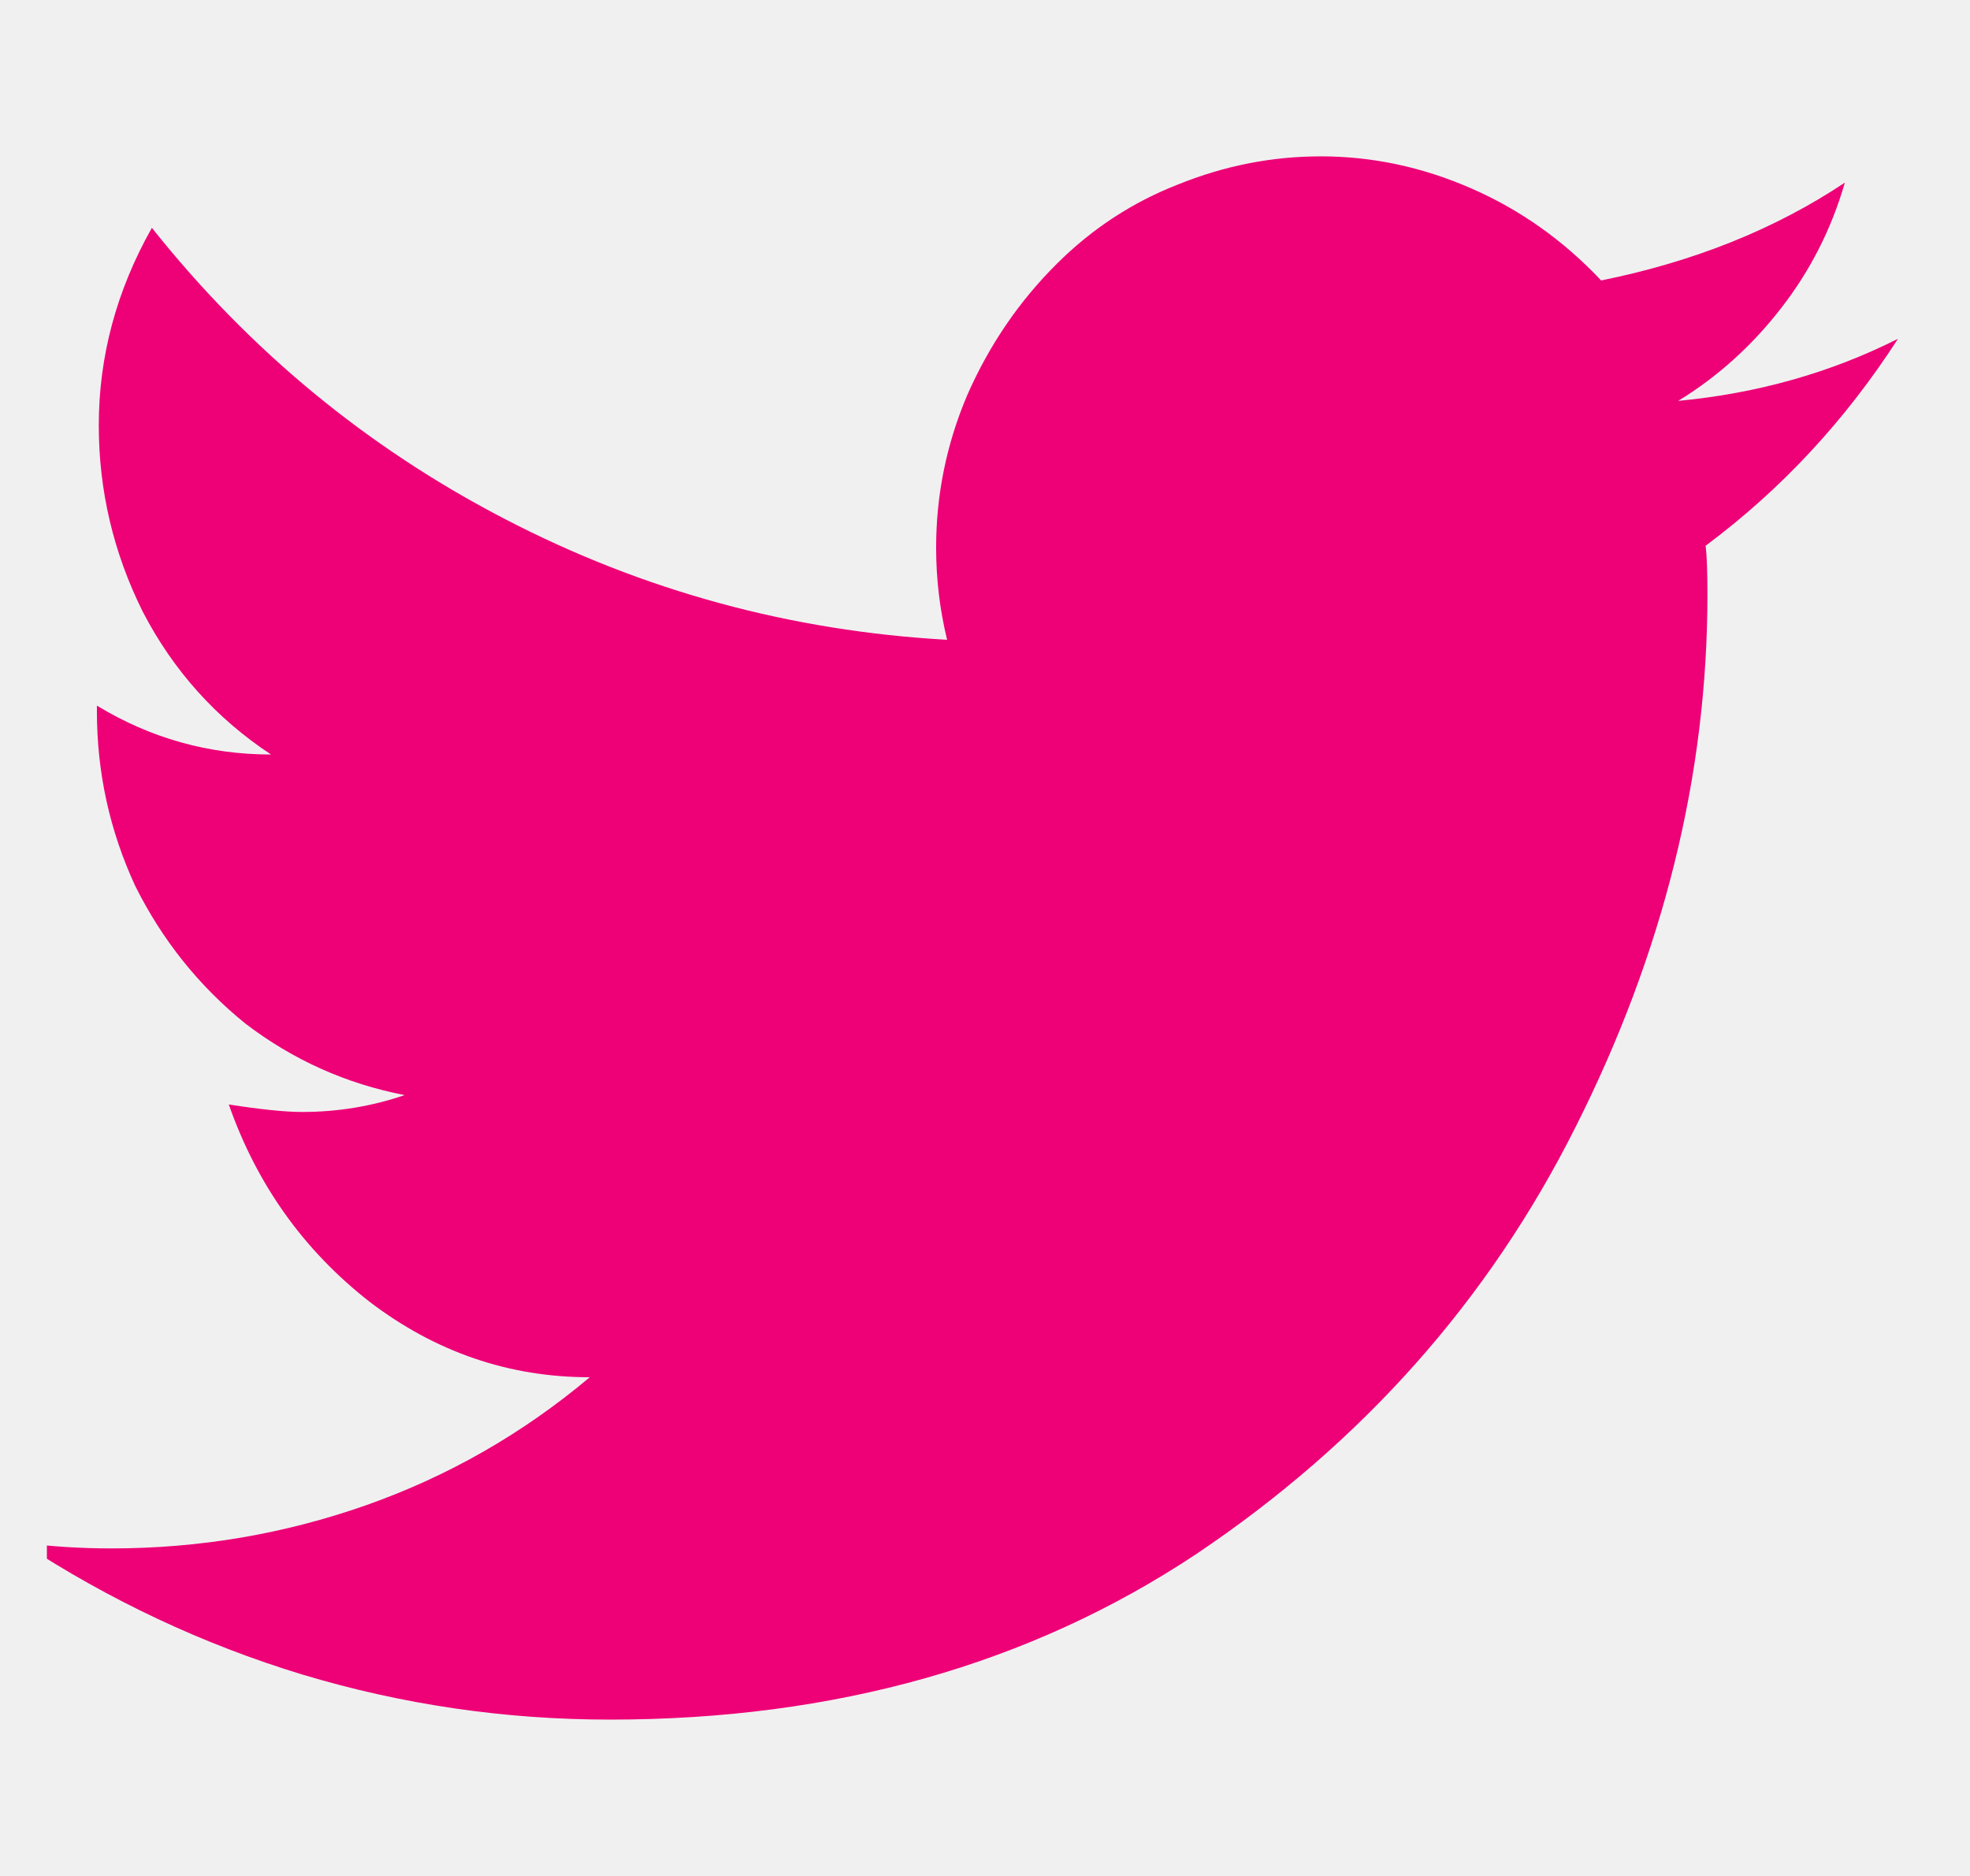
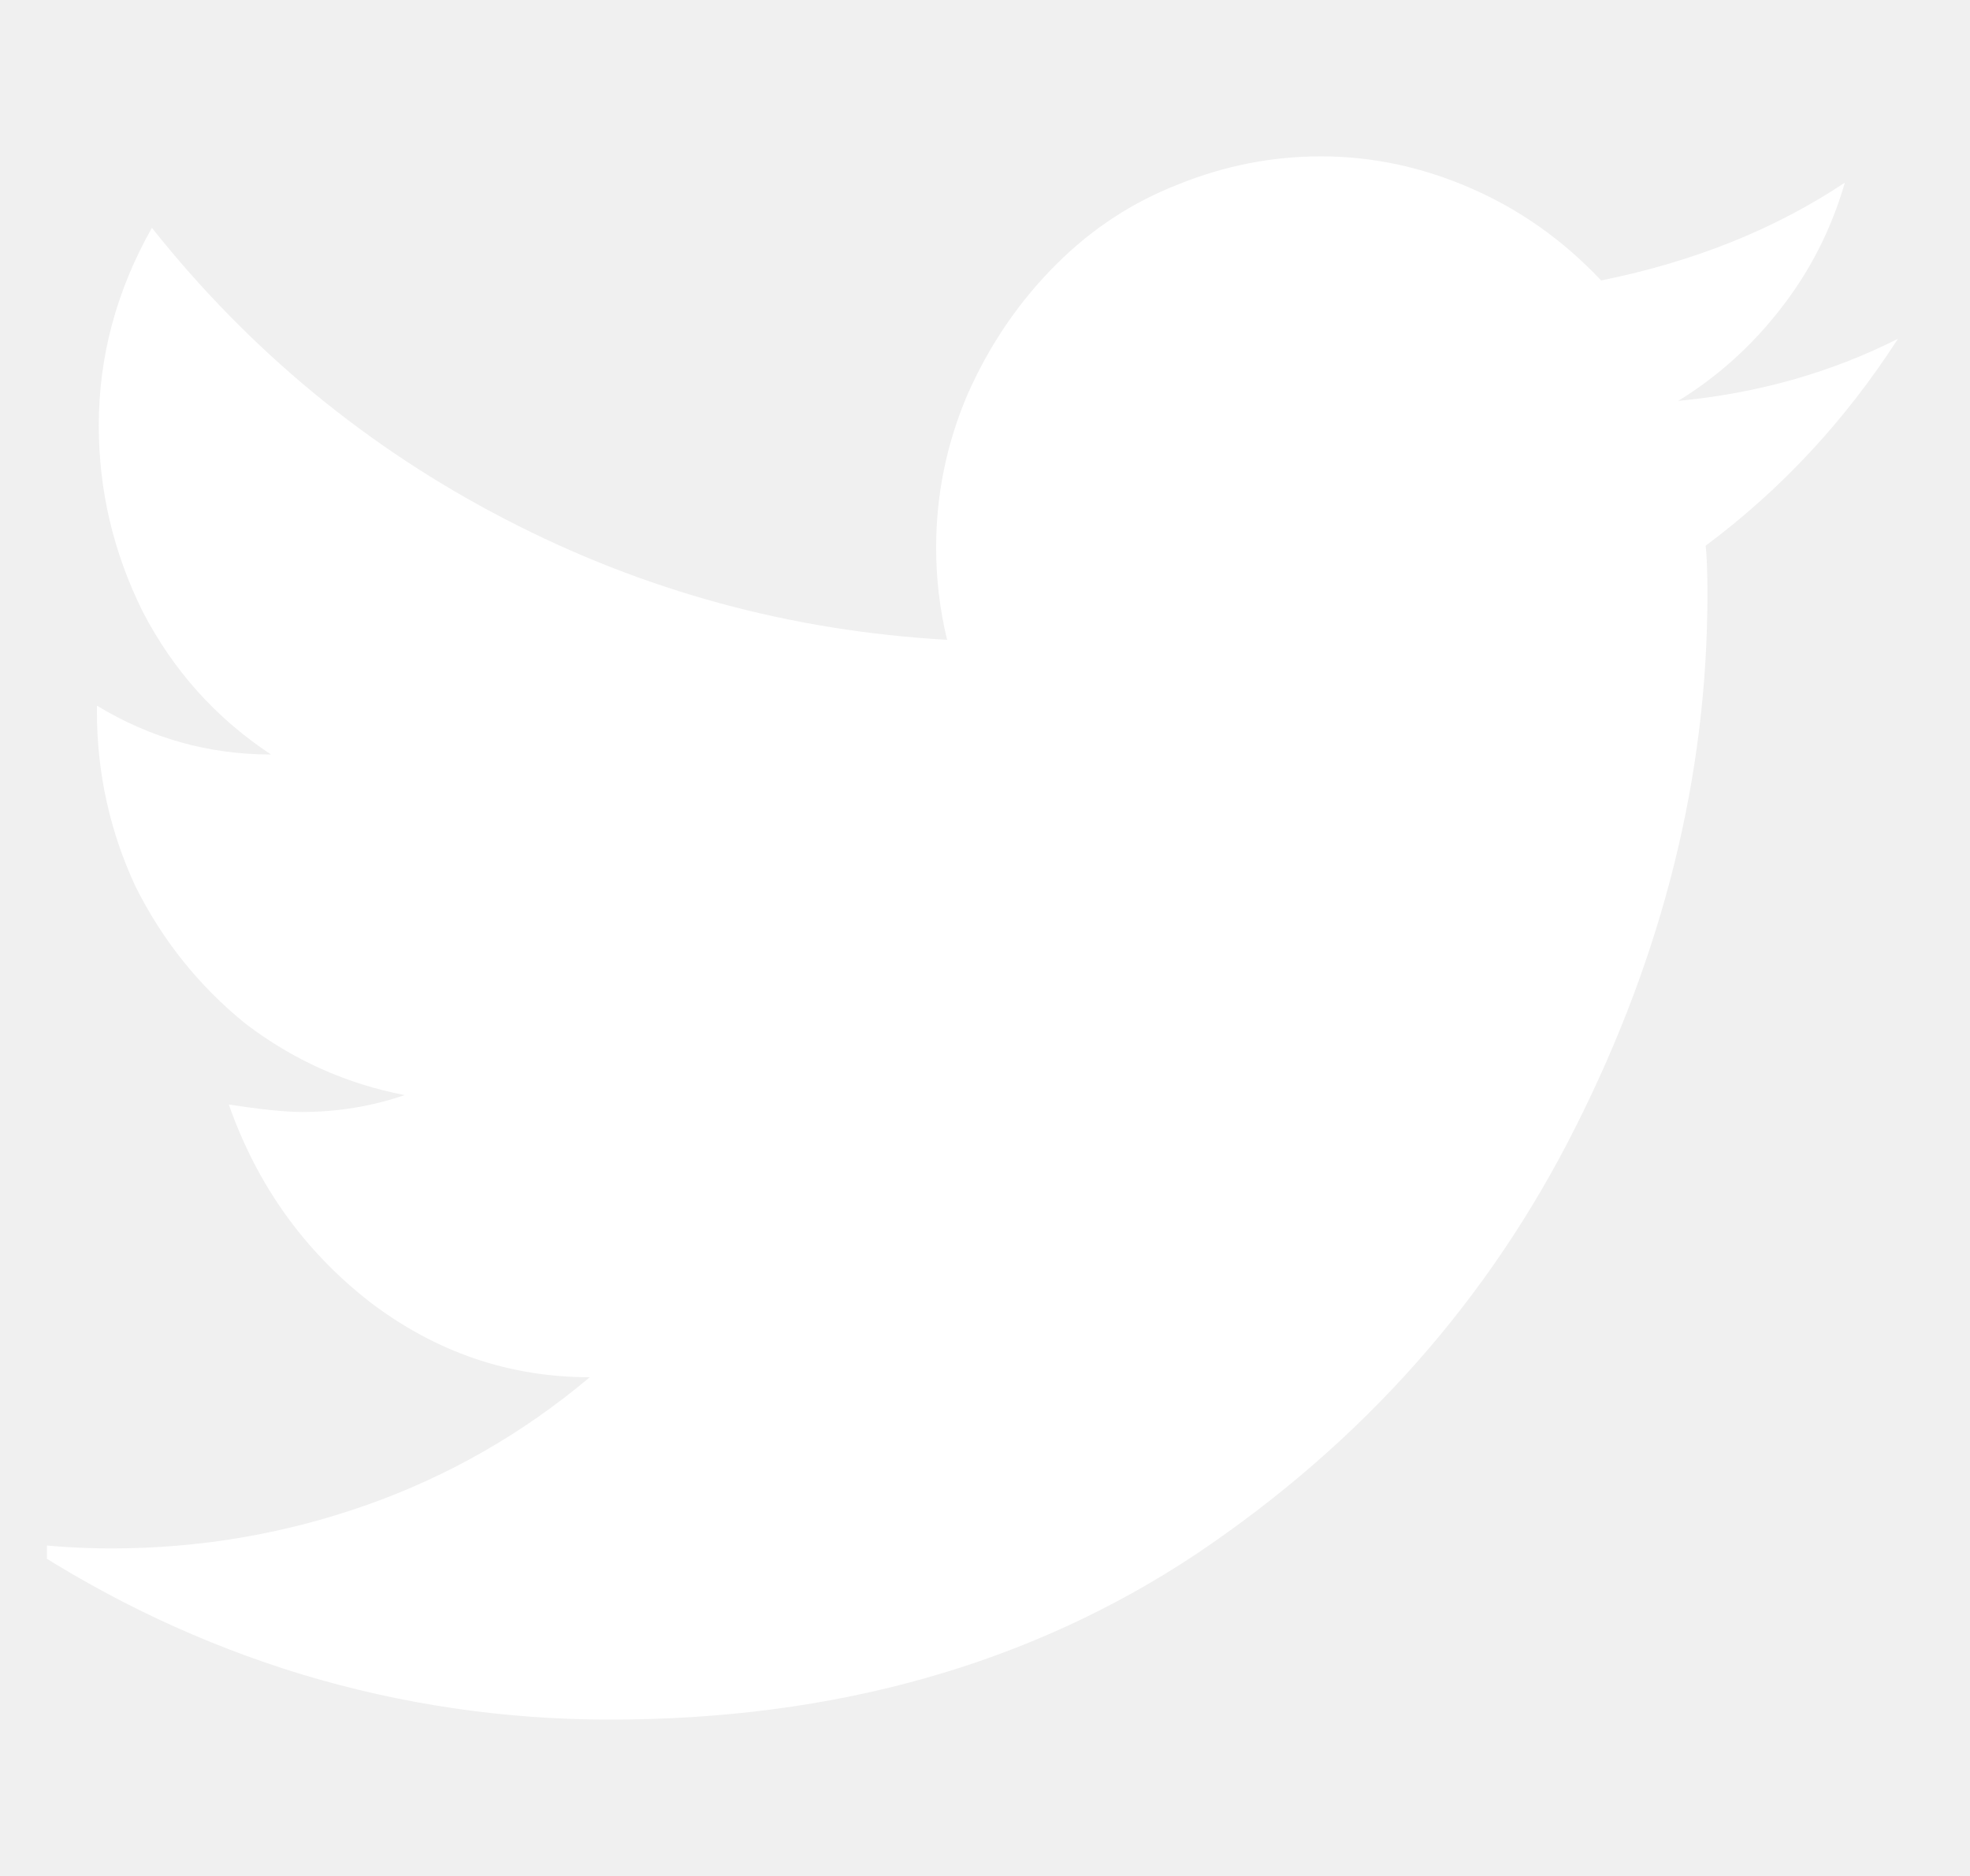
<svg xmlns="http://www.w3.org/2000/svg" width="21" height="20" viewBox="0 0 21 20" fill="none">
  <g clip-path="url(#clip0_1804_13120)">
-     <path d="M18.182 5.818C18.989 5.217 19.672 4.481 20.232 3.612C19.516 3.973 18.735 4.194 17.889 4.274C18.305 4.02 18.67 3.692 18.982 3.291C19.295 2.89 19.523 2.442 19.666 1.947C18.924 2.442 18.058 2.79 17.068 2.99C16.665 2.562 16.203 2.235 15.682 2.008C15.161 1.78 14.627 1.667 14.08 1.667C13.559 1.667 13.051 1.767 12.557 1.967C12.075 2.155 11.645 2.435 11.268 2.81C10.864 3.211 10.545 3.679 10.31 4.214C10.089 4.735 9.979 5.277 9.979 5.838C9.979 6.173 10.018 6.5 10.096 6.821C8.429 6.727 6.86 6.3 5.389 5.537C3.917 4.775 2.661 3.739 1.619 2.429C1.242 3.097 1.053 3.799 1.053 4.535C1.053 5.23 1.209 5.892 1.521 6.52C1.847 7.149 2.303 7.657 2.889 8.044C2.225 8.044 1.606 7.871 1.033 7.523V7.583C1.033 8.238 1.17 8.86 1.443 9.448C1.73 10.023 2.12 10.511 2.615 10.912C3.123 11.3 3.689 11.554 4.314 11.675C3.963 11.795 3.598 11.855 3.221 11.855C3.038 11.855 2.778 11.828 2.439 11.775C2.739 12.631 3.24 13.333 3.943 13.881C4.646 14.416 5.428 14.683 6.287 14.683C5.571 15.285 4.777 15.739 3.904 16.047C3.032 16.354 2.127 16.508 1.189 16.508C0.864 16.508 0.545 16.488 0.232 16.448C1.17 17.063 2.166 17.531 3.221 17.852C4.288 18.173 5.382 18.333 6.502 18.333C8.898 18.333 10.981 17.745 12.752 16.568C14.523 15.378 15.87 13.861 16.795 12.016C17.732 10.157 18.201 8.265 18.201 6.34C18.201 6.099 18.195 5.925 18.182 5.818Z" fill="#EE0077" />
+     <path d="M18.182 5.818C18.989 5.217 19.672 4.481 20.232 3.612C19.516 3.973 18.735 4.194 17.889 4.274C18.305 4.02 18.67 3.692 18.982 3.291C19.295 2.89 19.523 2.442 19.666 1.947C18.924 2.442 18.058 2.79 17.068 2.99C16.665 2.562 16.203 2.235 15.682 2.008C15.161 1.78 14.627 1.667 14.08 1.667C13.559 1.667 13.051 1.767 12.557 1.967C12.075 2.155 11.645 2.435 11.268 2.81C10.864 3.211 10.545 3.679 10.31 4.214C10.089 4.735 9.979 5.277 9.979 5.838C9.979 6.173 10.018 6.5 10.096 6.821C8.429 6.727 6.86 6.3 5.389 5.537C3.917 4.775 2.661 3.739 1.619 2.429C1.242 3.097 1.053 3.799 1.053 4.535C1.053 5.23 1.209 5.892 1.521 6.52C1.847 7.149 2.303 7.657 2.889 8.044C2.225 8.044 1.606 7.871 1.033 7.523V7.583C1.033 8.238 1.17 8.86 1.443 9.448C1.73 10.023 2.12 10.511 2.615 10.912C3.123 11.3 3.689 11.554 4.314 11.675C3.963 11.795 3.598 11.855 3.221 11.855C3.038 11.855 2.778 11.828 2.439 11.775C2.739 12.631 3.24 13.333 3.943 13.881C4.646 14.416 5.428 14.683 6.287 14.683C5.571 15.285 4.777 15.739 3.904 16.047C3.032 16.354 2.127 16.508 1.189 16.508C0.864 16.508 0.545 16.488 0.232 16.448C1.17 17.063 2.166 17.531 3.221 17.852C4.288 18.173 5.382 18.333 6.502 18.333C8.898 18.333 10.981 17.745 12.752 16.568C14.523 15.378 15.87 13.861 16.795 12.016C17.732 10.157 18.201 8.265 18.201 6.34C18.201 6.099 18.195 5.925 18.182 5.818Z" fill="white" />
  </g>
  <defs>
    <clipPath id="clip0_1804_13120">
      <rect width="20" height="20" fill="white" transform="translate(0.5)" />
    </clipPath>
  </defs>
</svg>
